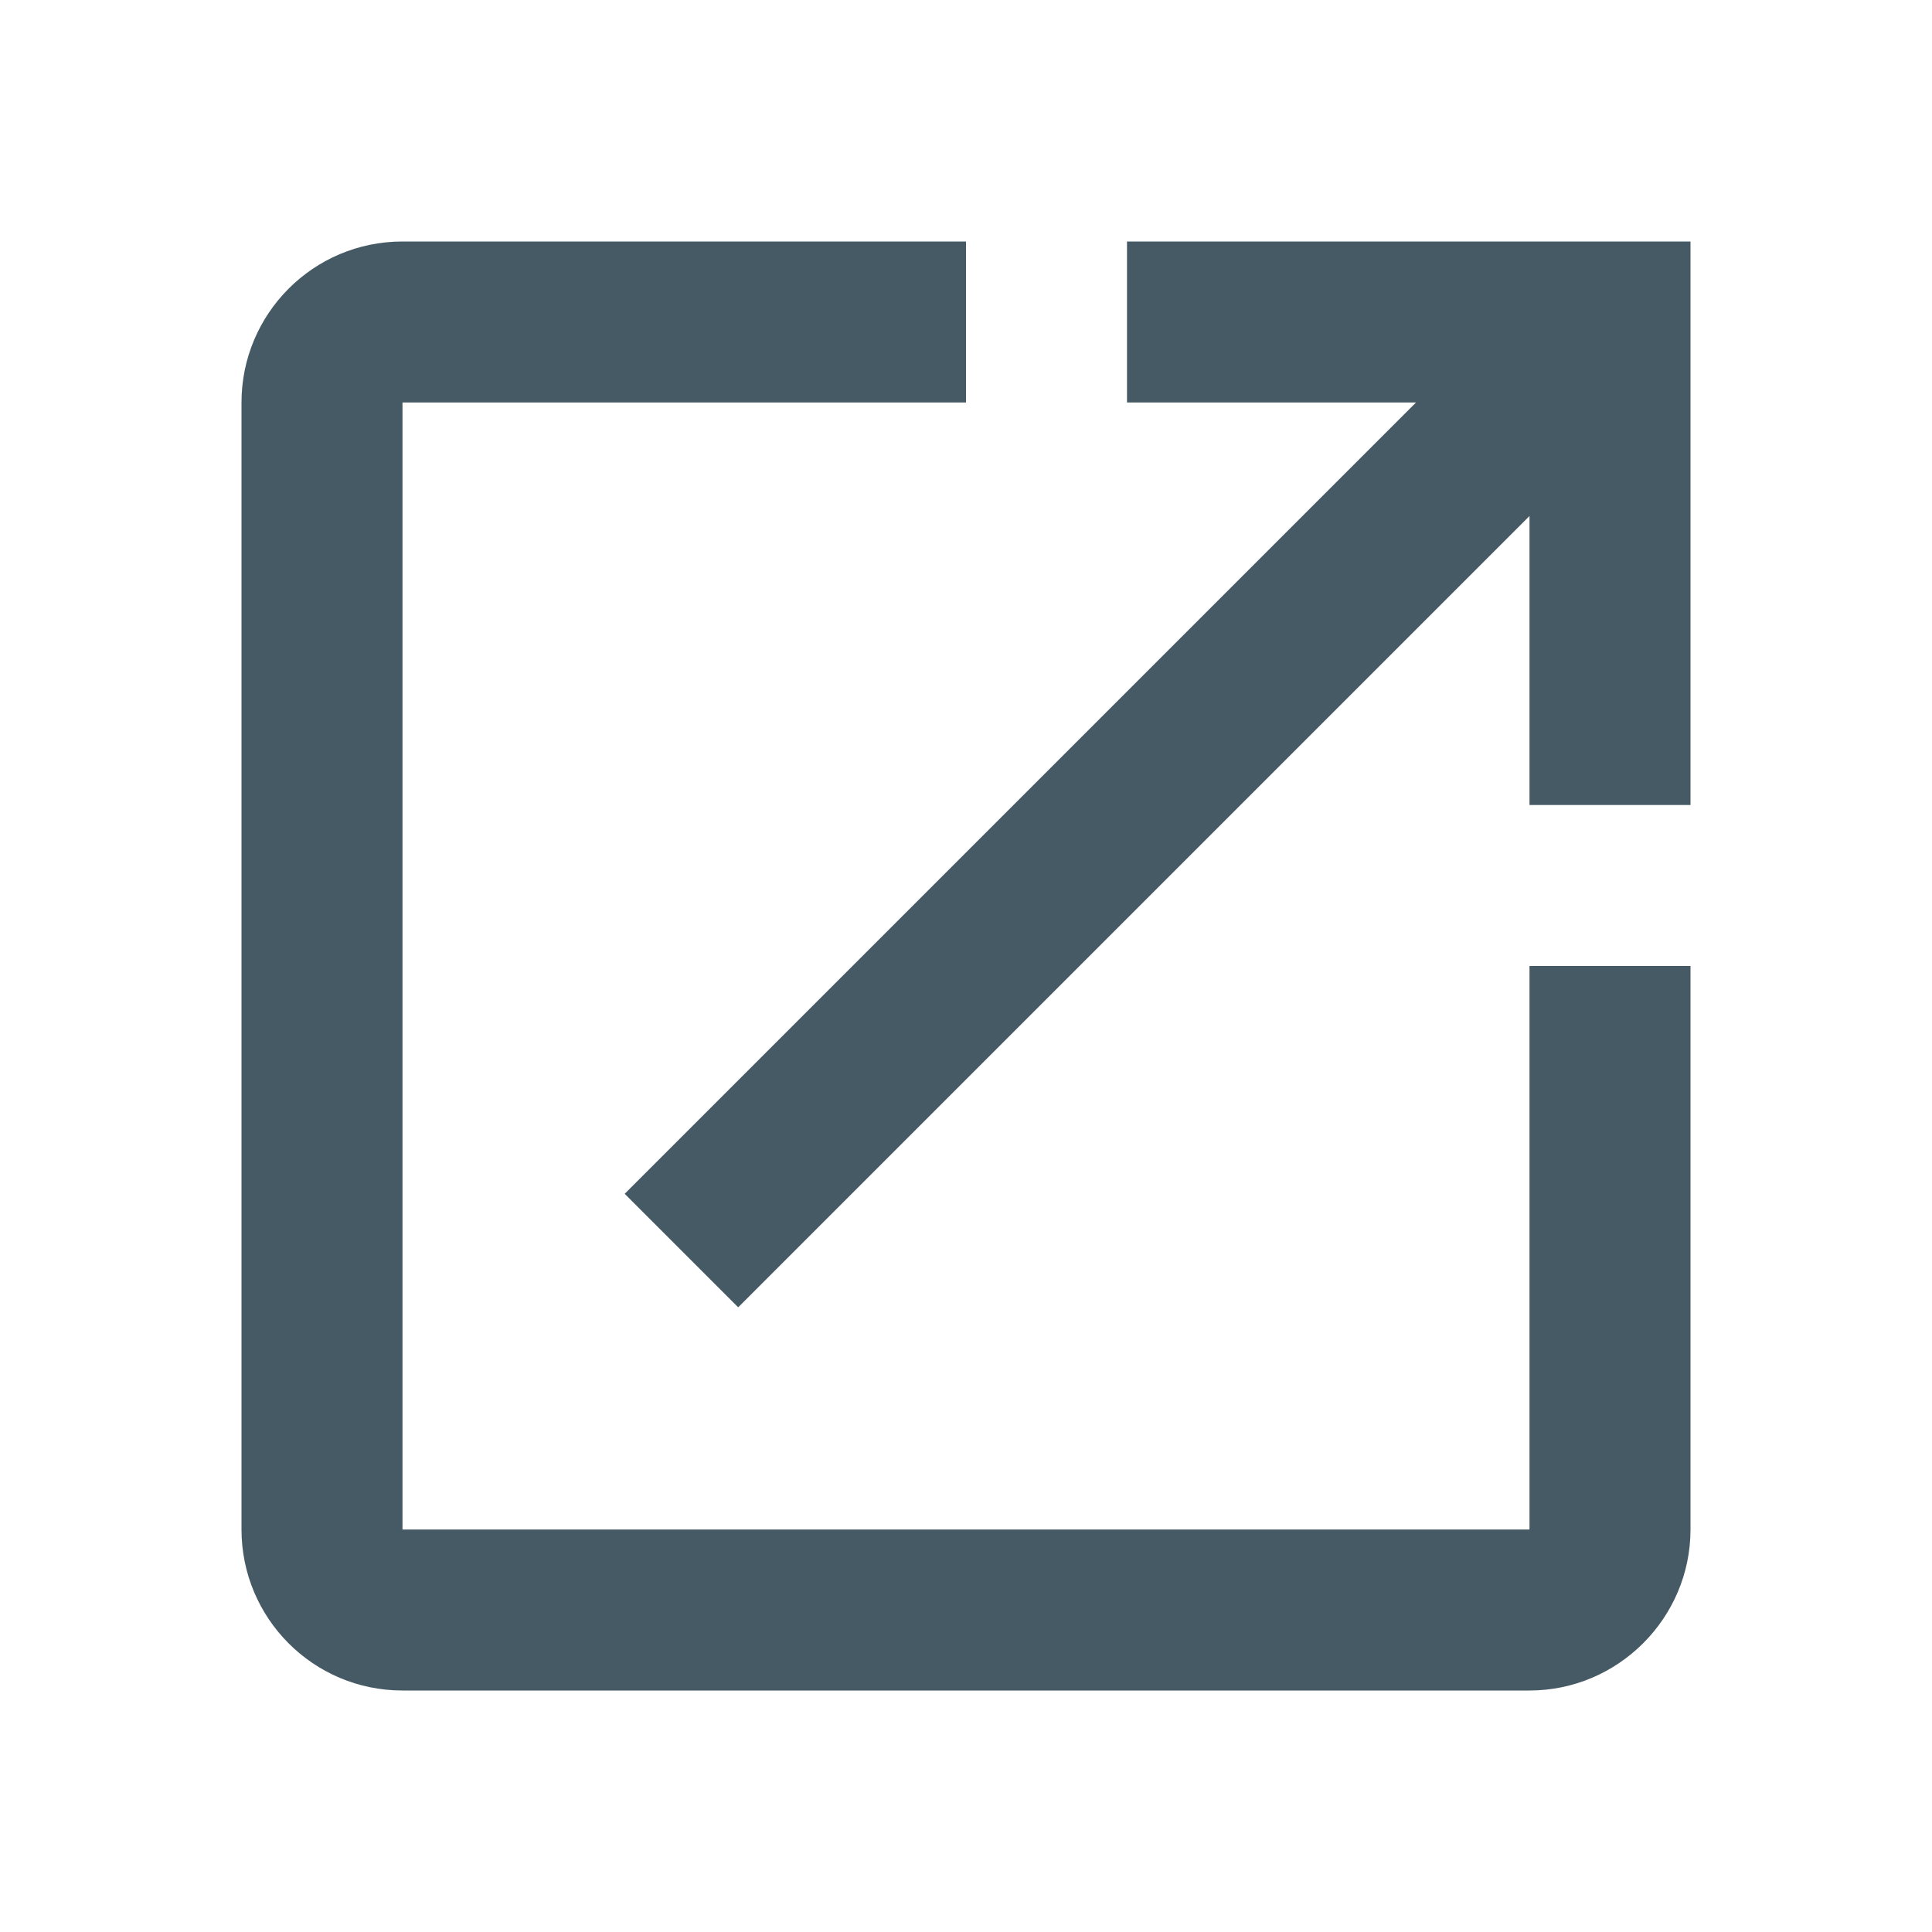
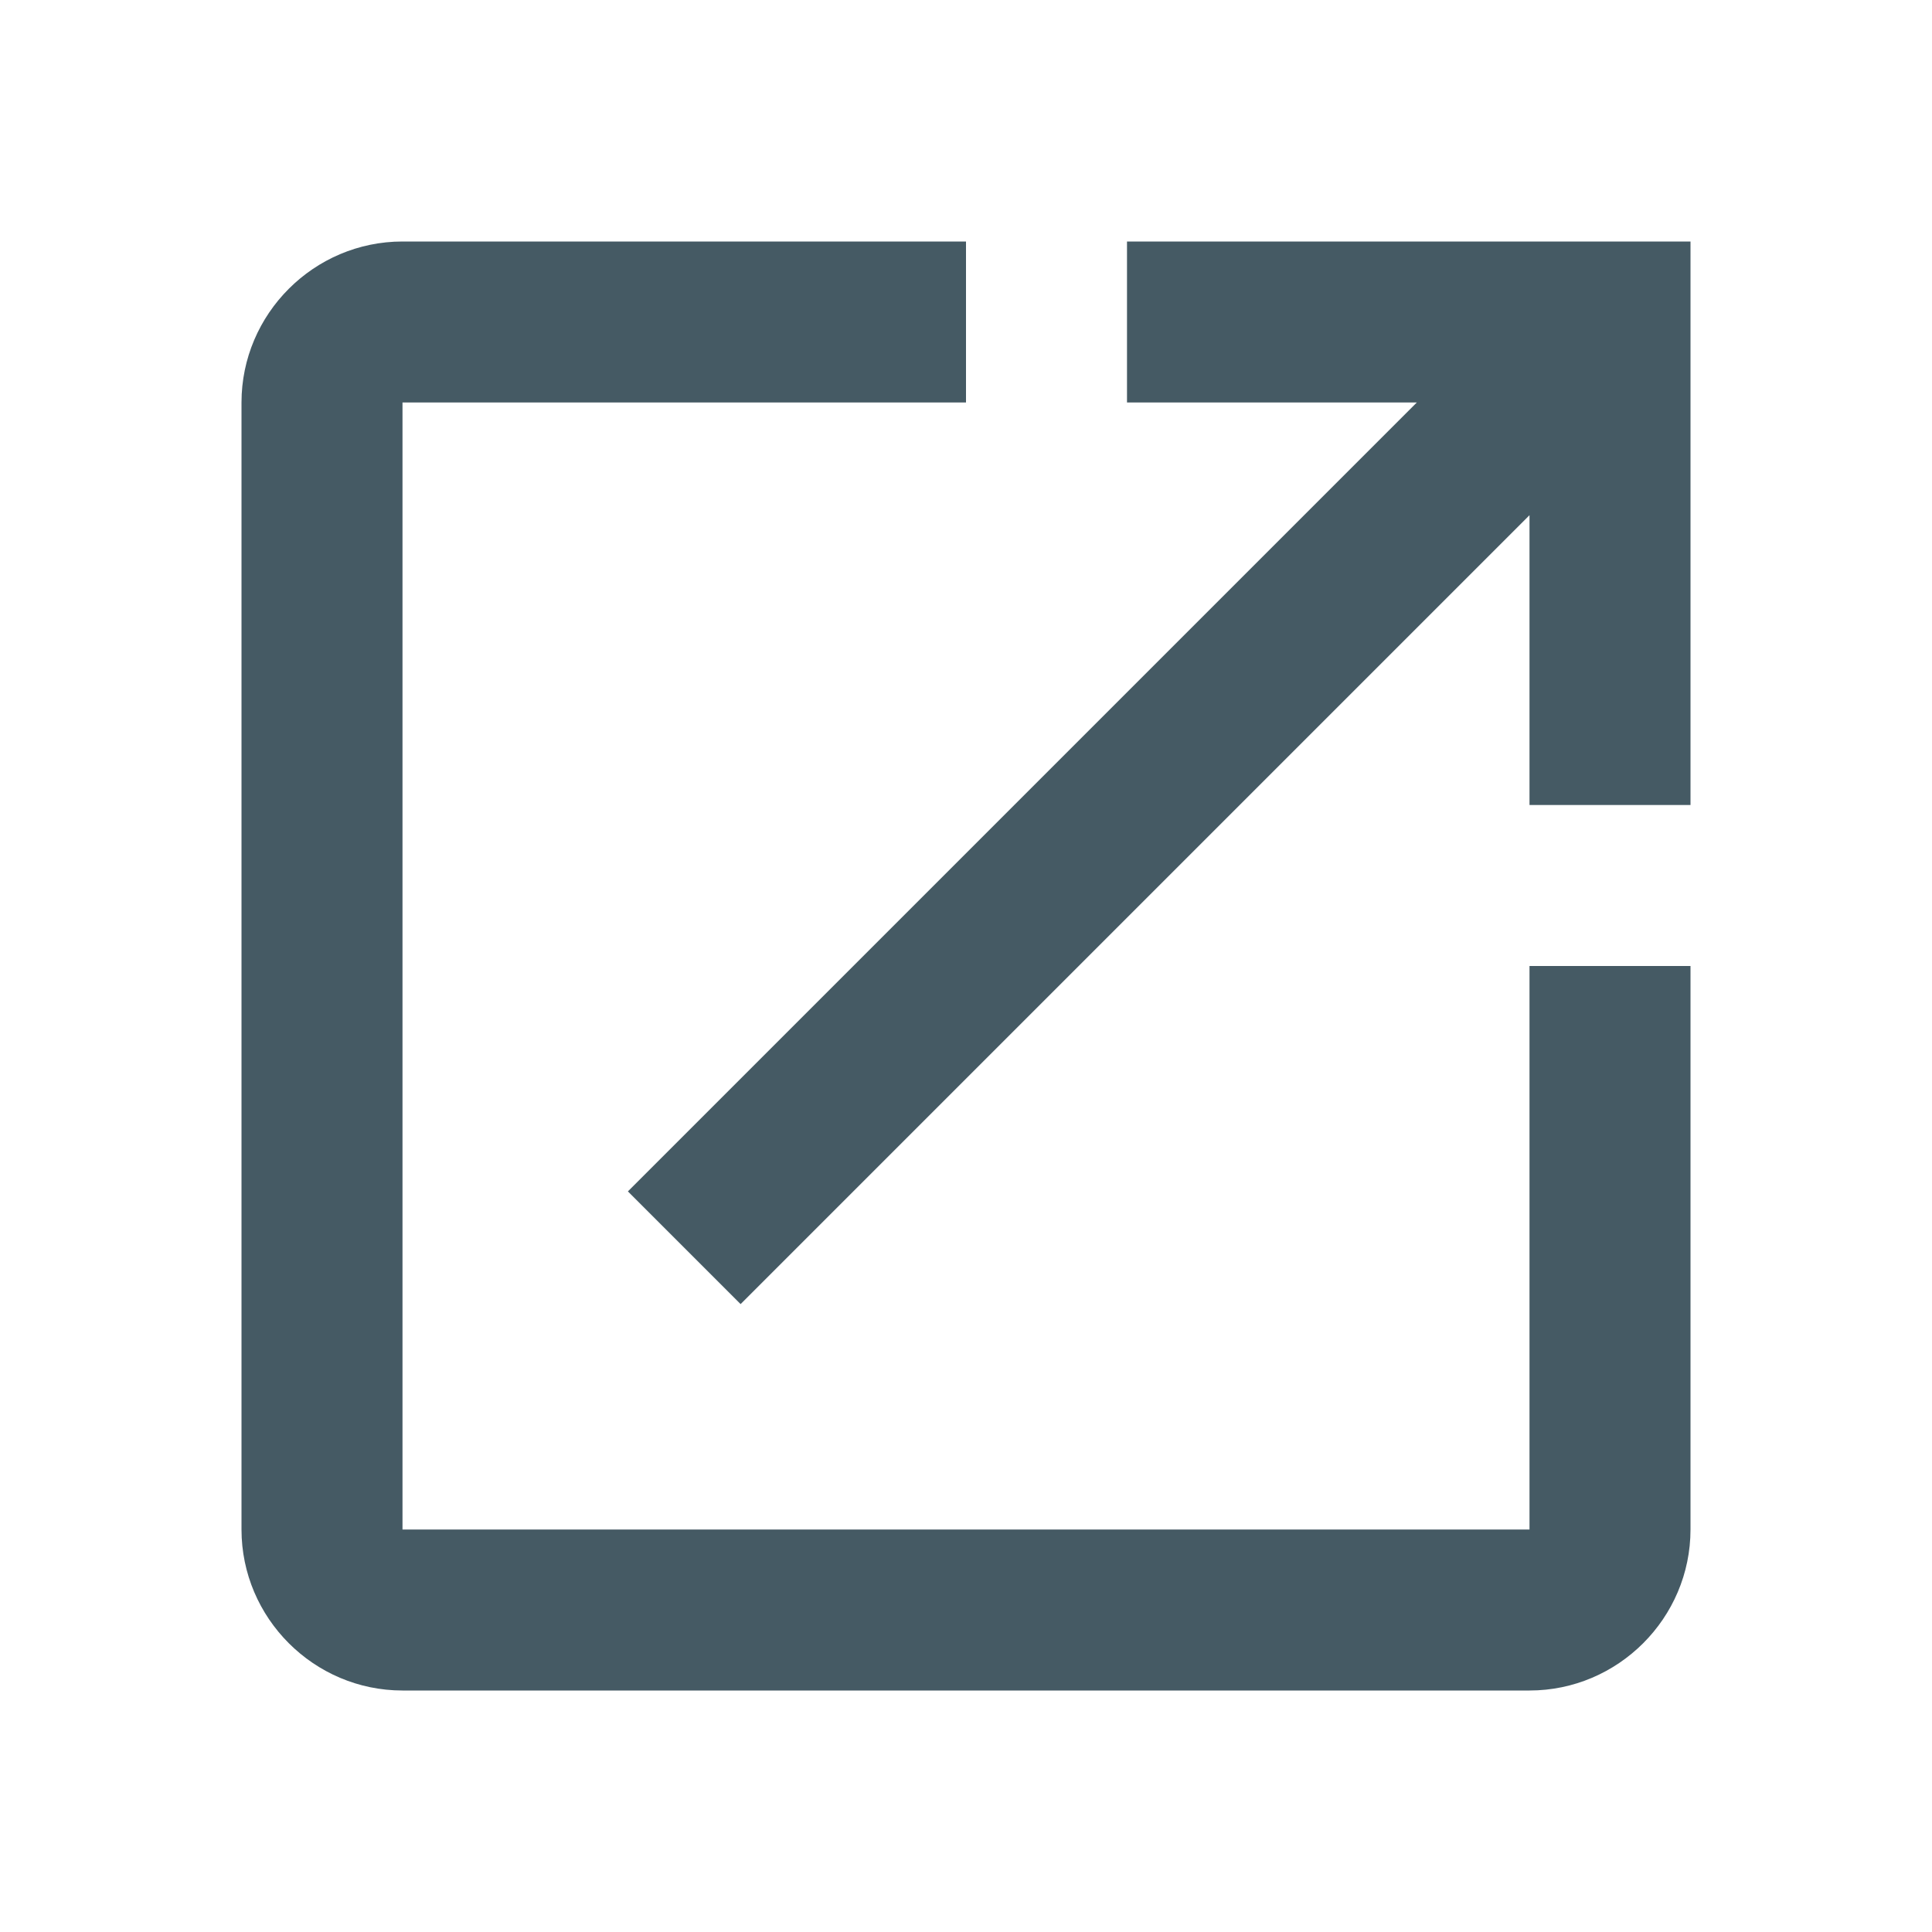
- <svg xmlns="http://www.w3.org/2000/svg" height="24px" viewBox="0 0 24 24" width="24px" fill="#455A64">
-   <path d="M0 0h24v24H0V0z" fill="none" />
-   <path d="M19 19H5V5h7V3H5c-1.11 0-2 .9-2 2v14c0 1.1.89 2 2 2h14c1.1 0 2-.9 2-2v-7h-2v7zM14 3v2h3.59l-9.83 9.83 1.41 1.41L19 6.41V10h2V3h-7z" />
+ <svg xmlns="http://www.w3.org/2000/svg" version="1.1" id="Layer_1" x="0px" y="0px" viewBox="0 0 24 24" style="enable-background:new 0 0 24 24;" xml:space="preserve">
+   <style type="text/css">
+ 	.st0{fill:none;}
+ 	.st1{fill:#455A64;}
+ </style>
+   <path class="st0" d="M0,0h24v24H0V0z" />
+   <path class="st1" d="M19,19H5V5h7V3H5C3.9,3,3,3.9,3,5v14c0,1.1,0.9,2,2,2h14c1.1,0,2-0.9,2-2v-7h-2V19z M14,3v2h3.6l-9.8,9.8  l1.4,1.4L19,6.4V10h2V3H14z" />
</svg>
